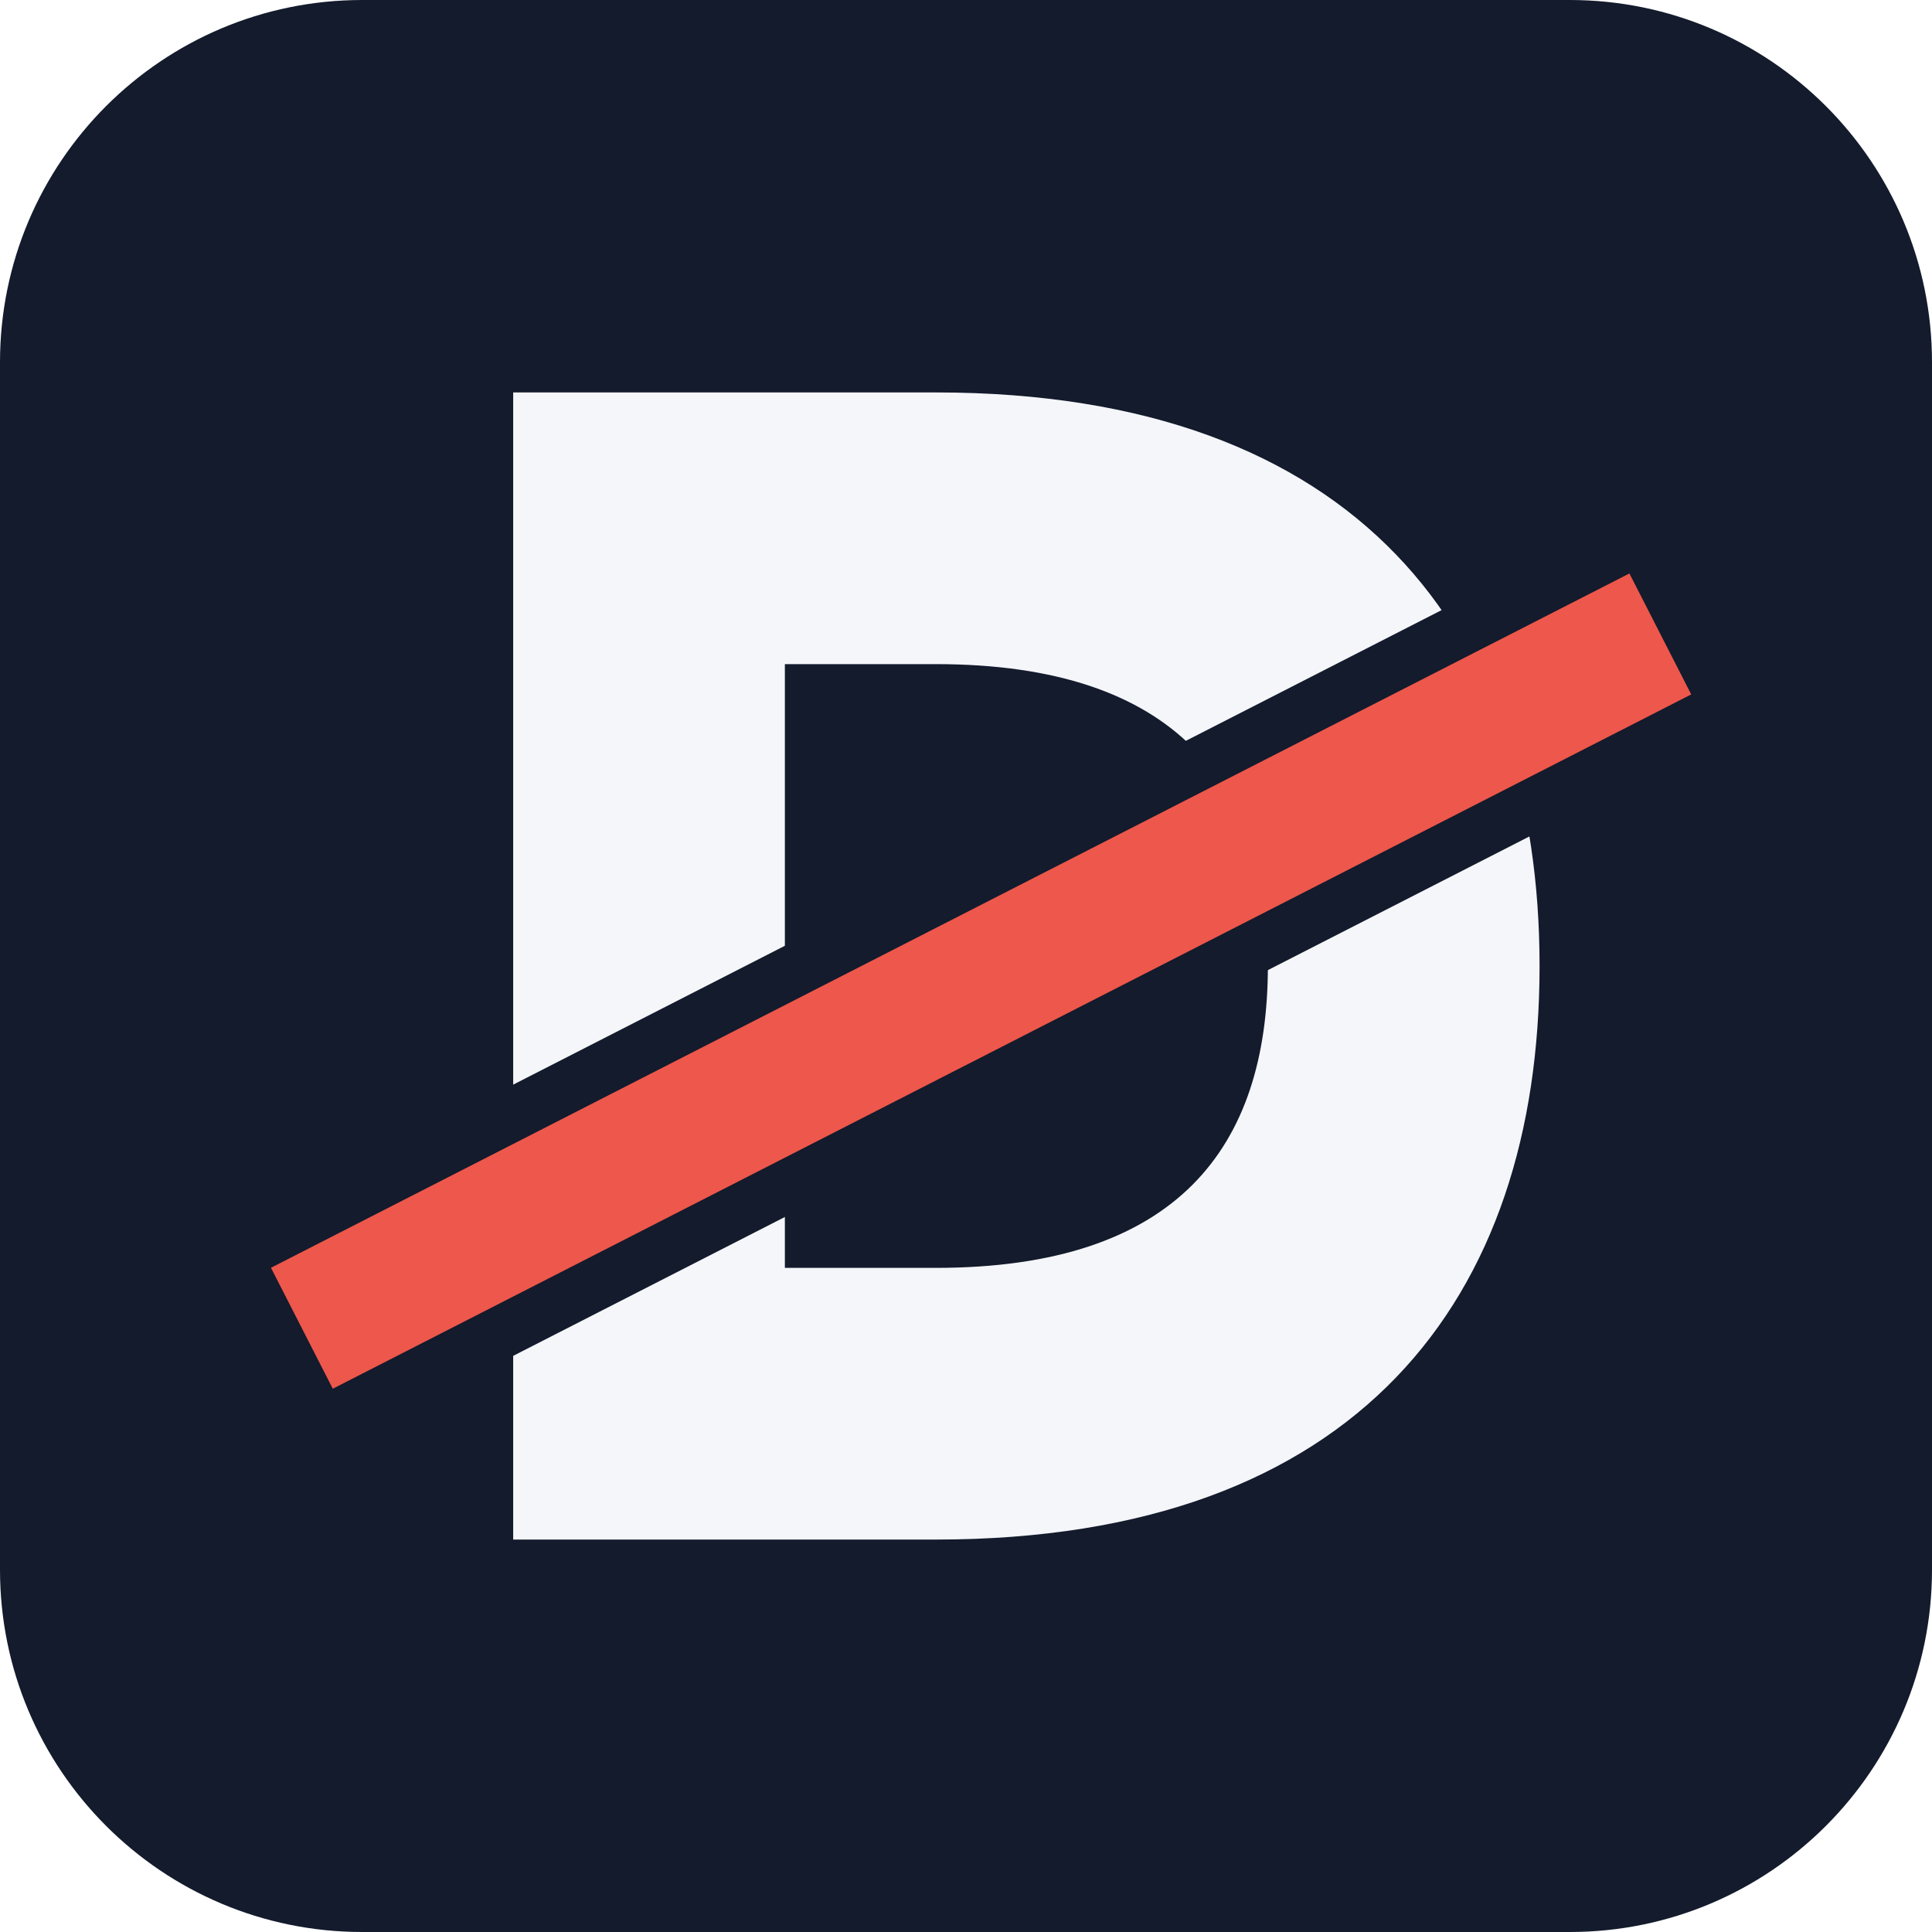
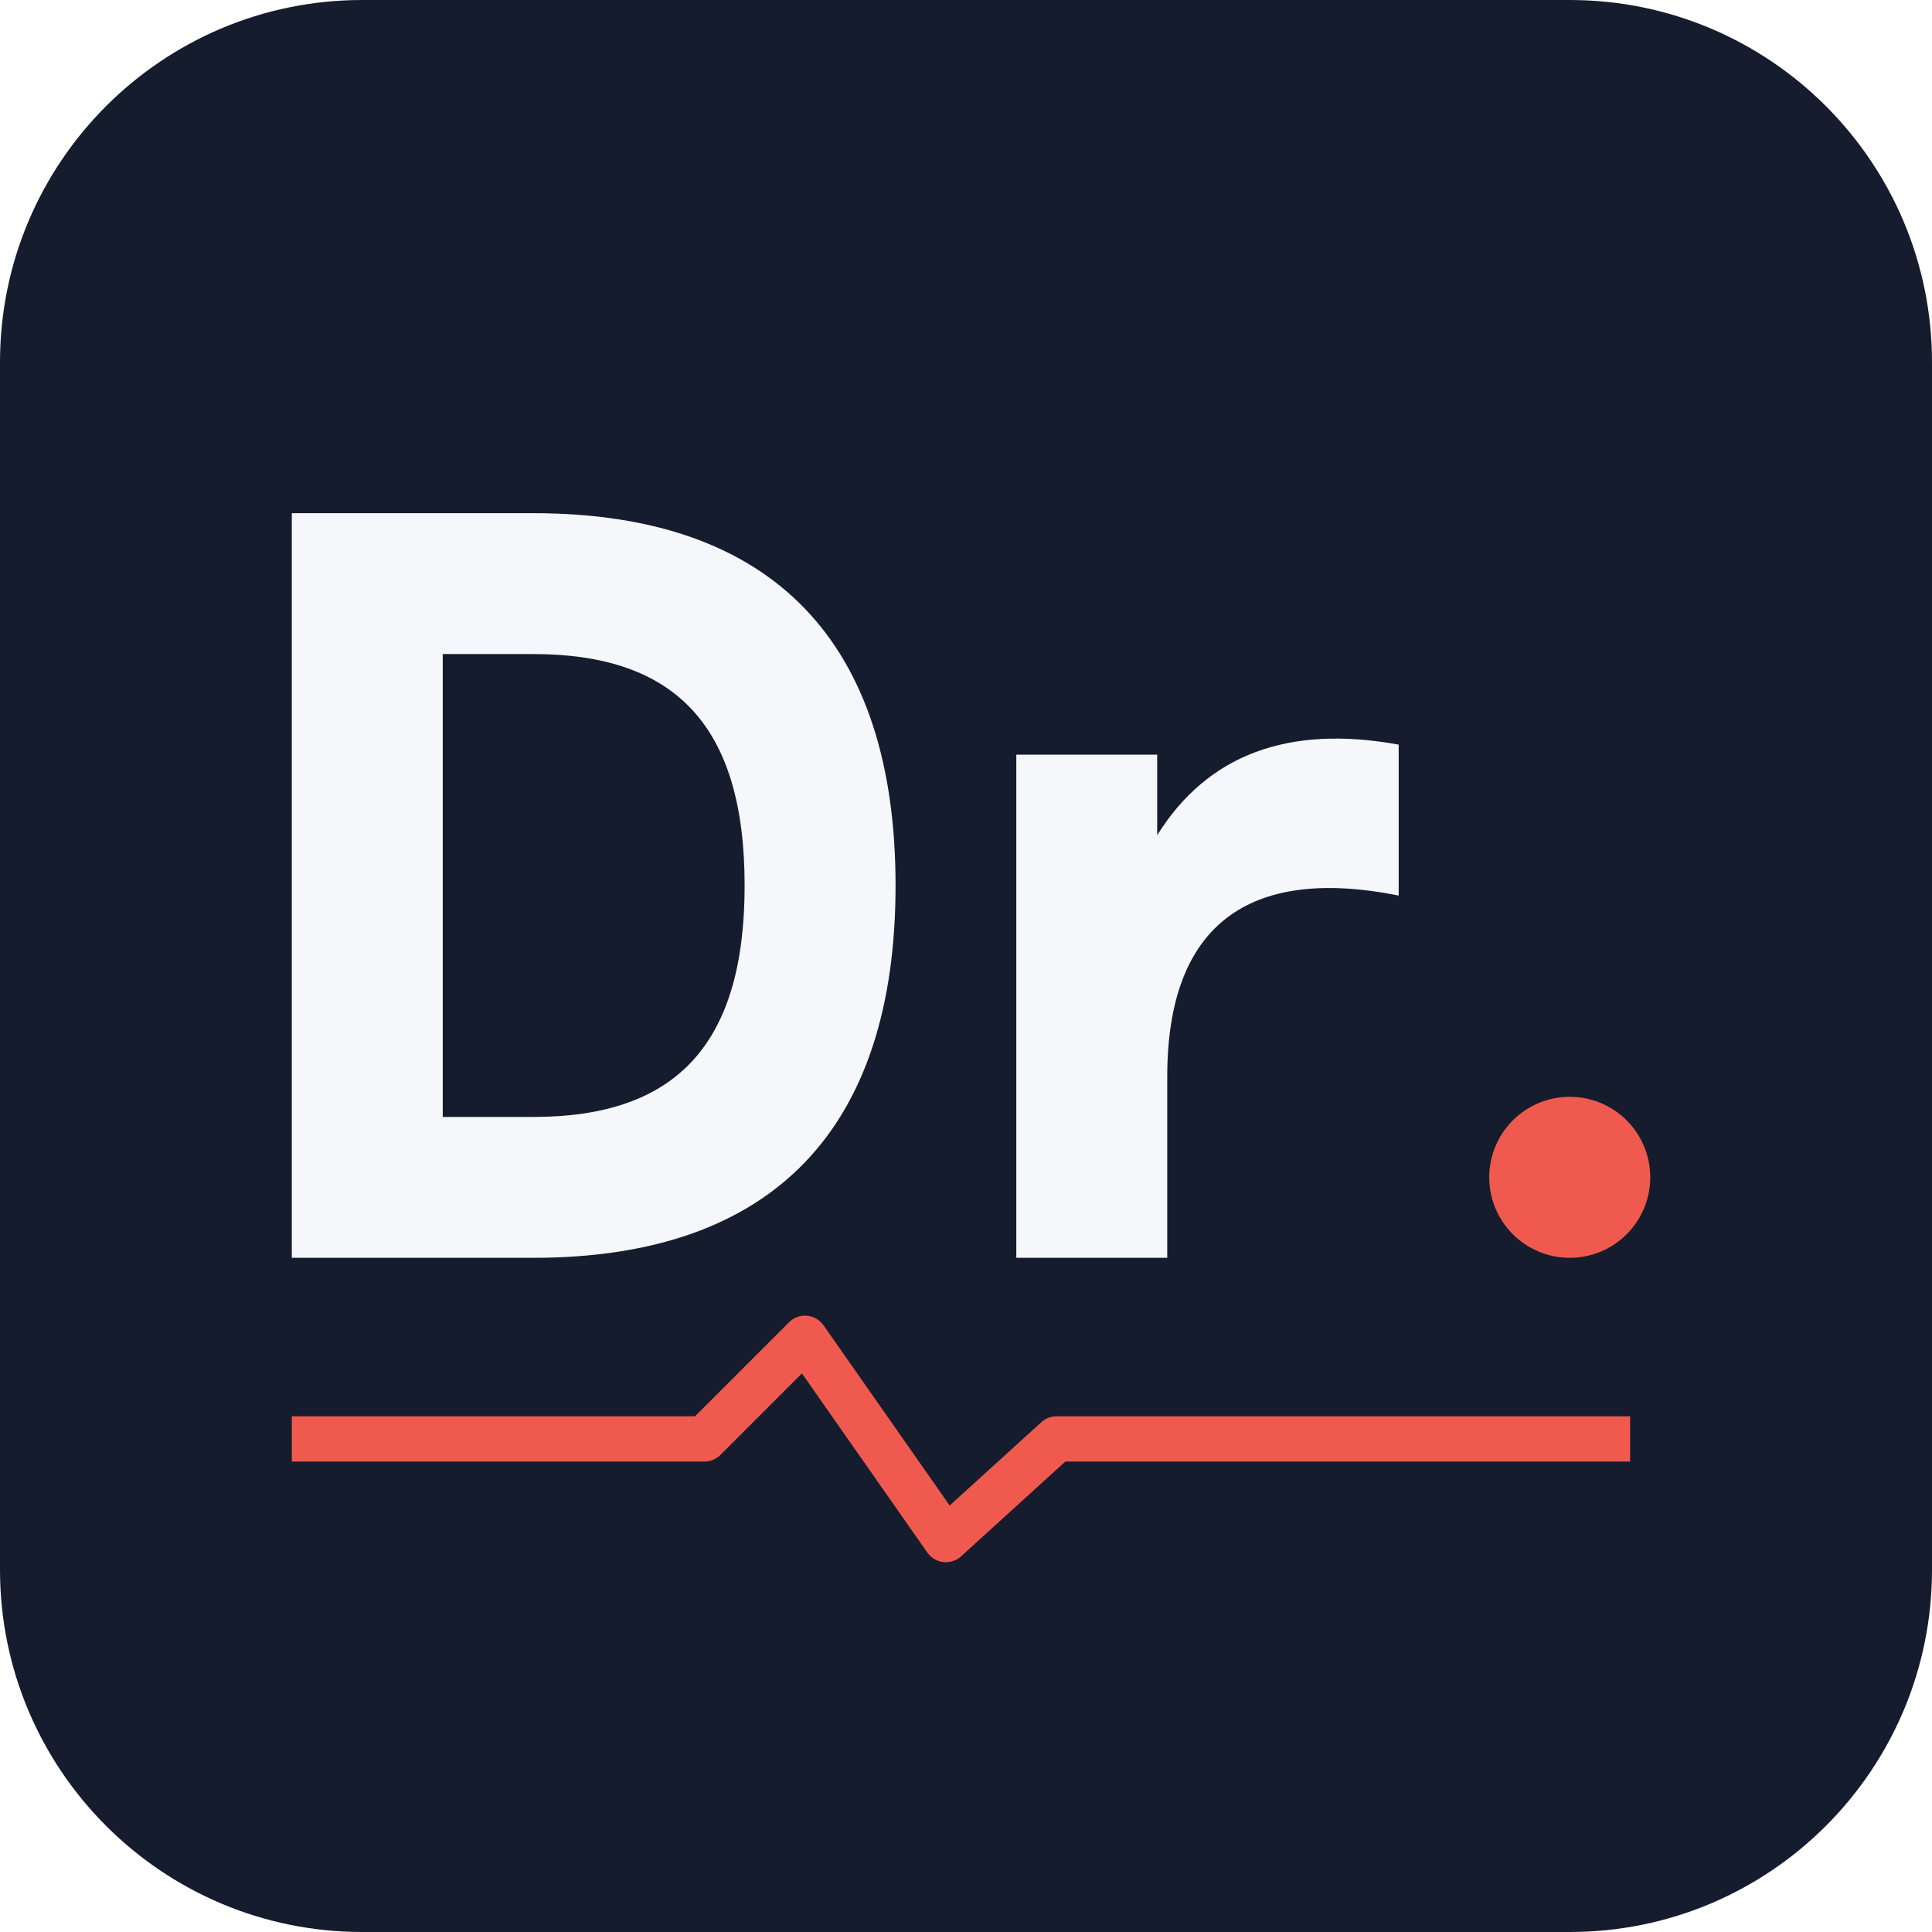
- <svg xmlns="http://www.w3.org/2000/svg" viewBox="0 0 64 64">
-   <rect width="64" height="64" rx="12" fill="#131B2C" />
-   <path fill-rule="evenodd" d="M17 13H31C45 13 51 21 51 32S45 51 31 51H17V13ZM26 22V42H31C39 42 42 38 42 32S39 22 31 22H26Z" fill="#F5F6FA" />
-   <path d="M10 44L55 21" stroke="#131B2C" stroke-width="8" />
-   <path d="M10 44L55 21" stroke="#EE574B" stroke-width="4.5" />
+ <svg xmlns="http://www.w3.org/2000/svg" viewBox="0 0 192 192" role="img" aria-label="DecisionRobust: Dr. with a red perturbation trace">
+   <rect width="192" height="192" rx="36" fill="#151C2D" />
+   <g fill="#F6F7FB">
+     <path fill-rule="evenodd" d="M29 51H53C77 51 89 64 89 88S77 125 53 125H29V51ZM44 65V111H53C67 111 74 104 74 88S67 65 53 65H44Z" />
+     <path d="M101 75H115V83C120 75 128 72 139 74V89C124 86 116 92 116 107V125H101V75Z" />
+   </g>
+   <path d="M29 143H70L80 133L94 153L105 143H162" stroke="#F05A4E" stroke-width="4.5" fill="none" stroke-linejoin="round" />
+   <circle cx="156" cy="117" r="8" fill="#F05A4E" />
</svg>
